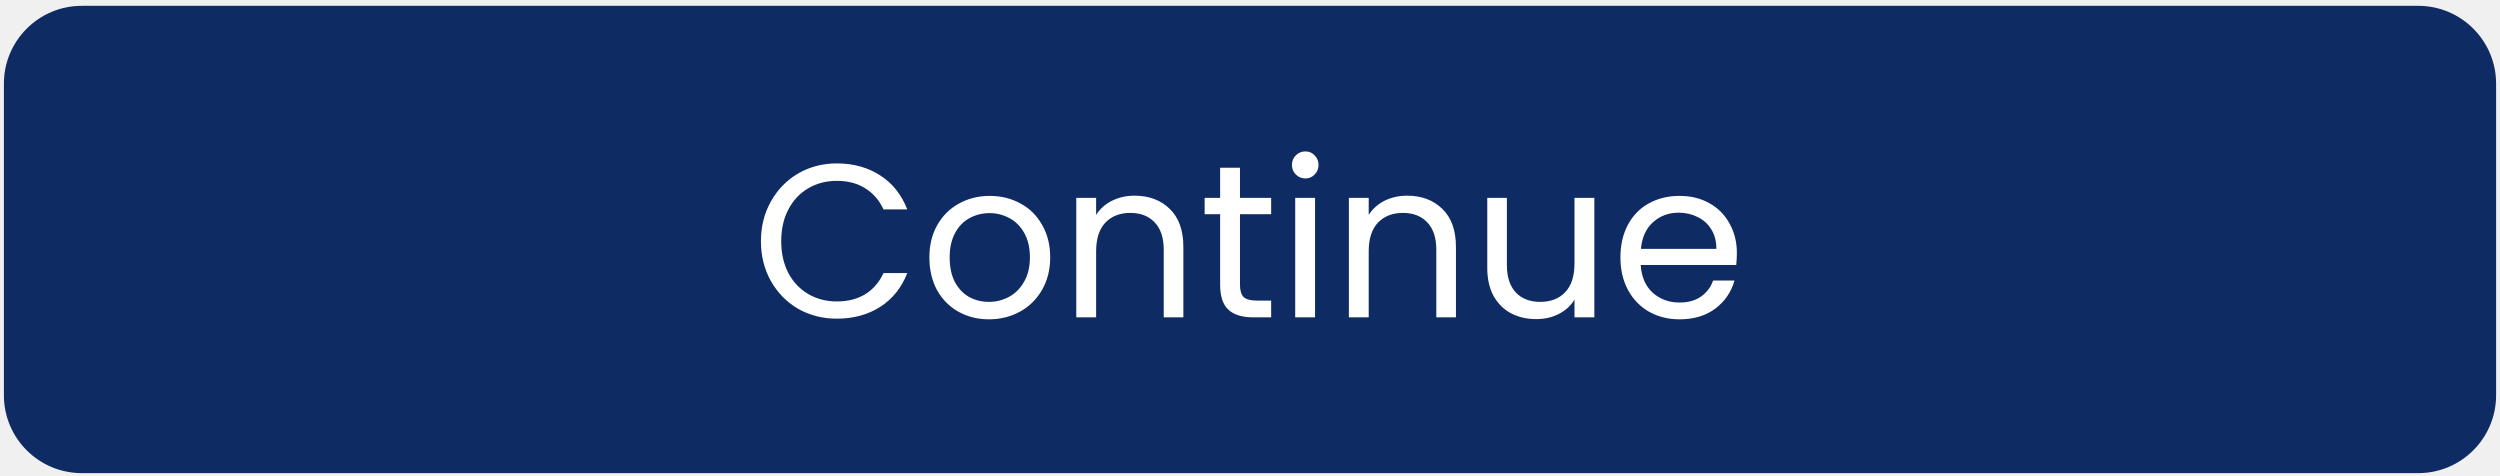
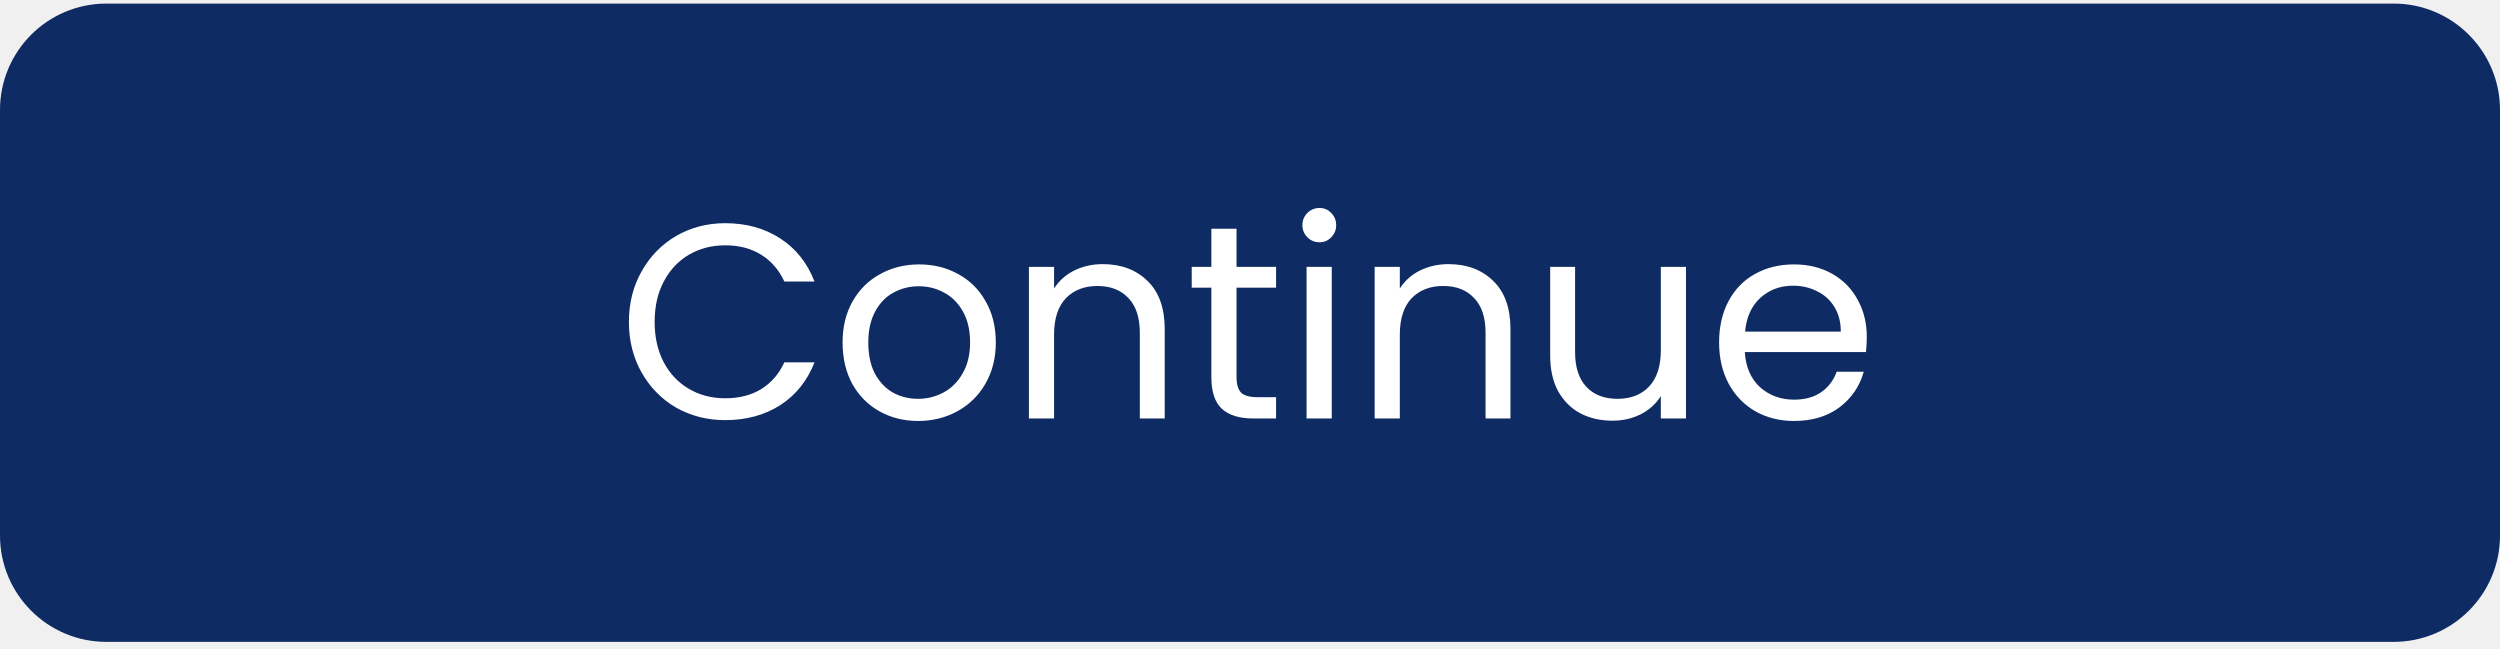
- <svg xmlns="http://www.w3.org/2000/svg" width="321" height="61" viewBox="0 0 321 61" fill="none">
-   <rect x="0.5" y="0.749" width="320" height="60" rx="10" fill="#0E2B63" />
-   <path d="M97.704 30.977C97.704 29.073 98.133 27.365 98.992 25.853C99.851 24.323 101.017 23.128 102.492 22.269C103.985 21.411 105.637 20.981 107.448 20.981C109.576 20.981 111.433 21.495 113.02 22.521C114.607 23.548 115.764 25.004 116.492 26.889H113.44C112.899 25.713 112.115 24.808 111.088 24.173C110.08 23.539 108.867 23.221 107.448 23.221C106.085 23.221 104.863 23.539 103.78 24.173C102.697 24.808 101.848 25.713 101.232 26.889C100.616 28.047 100.308 29.409 100.308 30.977C100.308 32.527 100.616 33.889 101.232 35.065C101.848 36.223 102.697 37.119 103.78 37.753C104.863 38.388 106.085 38.705 107.448 38.705C108.867 38.705 110.08 38.397 111.088 37.781C112.115 37.147 112.899 36.241 113.44 35.065H116.492C115.764 36.932 114.607 38.379 113.02 39.405C111.433 40.413 109.576 40.917 107.448 40.917C105.637 40.917 103.985 40.497 102.492 39.657C101.017 38.799 99.851 37.613 98.992 36.101C98.133 34.589 97.704 32.881 97.704 30.977ZM126.977 41.001C125.54 41.001 124.233 40.675 123.057 40.021C121.9 39.368 120.985 38.444 120.313 37.249C119.66 36.036 119.333 34.636 119.333 33.049C119.333 31.481 119.669 30.1 120.341 28.905C121.032 27.692 121.965 26.768 123.141 26.133C124.317 25.48 125.633 25.153 127.089 25.153C128.545 25.153 129.861 25.48 131.037 26.133C132.213 26.768 133.137 27.683 133.809 28.877C134.5 30.072 134.845 31.463 134.845 33.049C134.845 34.636 134.49 36.036 133.781 37.249C133.09 38.444 132.148 39.368 130.953 40.021C129.758 40.675 128.433 41.001 126.977 41.001ZM126.977 38.761C127.892 38.761 128.75 38.547 129.553 38.117C130.356 37.688 131 37.044 131.485 36.185C131.989 35.327 132.241 34.281 132.241 33.049C132.241 31.817 131.998 30.772 131.513 29.913C131.028 29.055 130.393 28.42 129.609 28.009C128.825 27.58 127.976 27.365 127.061 27.365C126.128 27.365 125.269 27.58 124.485 28.009C123.72 28.42 123.104 29.055 122.637 29.913C122.17 30.772 121.937 31.817 121.937 33.049C121.937 34.3 122.161 35.355 122.609 36.213C123.076 37.072 123.692 37.716 124.457 38.145C125.222 38.556 126.062 38.761 126.977 38.761ZM145.671 25.125C147.538 25.125 149.05 25.695 150.207 26.833C151.364 27.953 151.943 29.577 151.943 31.705V40.749H149.423V32.069C149.423 30.539 149.04 29.372 148.275 28.569C147.51 27.748 146.464 27.337 145.139 27.337C143.795 27.337 142.722 27.757 141.919 28.597C141.135 29.437 140.743 30.66 140.743 32.265V40.749H138.195V25.405H140.743V27.589C141.247 26.805 141.928 26.199 142.787 25.769C143.664 25.34 144.626 25.125 145.671 25.125ZM159.213 27.505V36.549C159.213 37.296 159.372 37.828 159.689 38.145C160.007 38.444 160.557 38.593 161.341 38.593H163.217V40.749H160.921C159.503 40.749 158.439 40.423 157.729 39.769C157.02 39.116 156.665 38.043 156.665 36.549V27.505H154.677V25.405H156.665V21.541H159.213V25.405H163.217V27.505H159.213ZM167.62 22.913C167.135 22.913 166.724 22.745 166.388 22.409C166.052 22.073 165.884 21.663 165.884 21.177C165.884 20.692 166.052 20.281 166.388 19.945C166.724 19.609 167.135 19.441 167.62 19.441C168.087 19.441 168.479 19.609 168.796 19.945C169.132 20.281 169.3 20.692 169.3 21.177C169.3 21.663 169.132 22.073 168.796 22.409C168.479 22.745 168.087 22.913 167.62 22.913ZM168.852 25.405V40.749H166.304V25.405H168.852ZM180.671 25.125C182.538 25.125 184.05 25.695 185.207 26.833C186.364 27.953 186.943 29.577 186.943 31.705V40.749H184.423V32.069C184.423 30.539 184.04 29.372 183.275 28.569C182.51 27.748 181.464 27.337 180.139 27.337C178.795 27.337 177.722 27.757 176.919 28.597C176.135 29.437 175.743 30.66 175.743 32.265V40.749H173.195V25.405H175.743V27.589C176.247 26.805 176.928 26.199 177.787 25.769C178.664 25.34 179.626 25.125 180.671 25.125ZM204.713 25.405V40.749H202.165V38.481C201.68 39.265 200.999 39.881 200.121 40.329C199.263 40.759 198.311 40.973 197.265 40.973C196.071 40.973 194.997 40.731 194.045 40.245C193.093 39.741 192.337 38.995 191.777 38.005C191.236 37.016 190.965 35.812 190.965 34.393V25.405H193.485V34.057C193.485 35.569 193.868 36.736 194.633 37.557C195.399 38.36 196.444 38.761 197.769 38.761C199.132 38.761 200.205 38.341 200.989 37.501C201.773 36.661 202.165 35.439 202.165 33.833V25.405H204.713ZM223.015 32.489C223.015 32.975 222.987 33.488 222.931 34.029H210.667C210.761 35.541 211.274 36.727 212.207 37.585C213.159 38.425 214.307 38.845 215.651 38.845C216.753 38.845 217.667 38.593 218.395 38.089C219.142 37.567 219.665 36.876 219.963 36.017H222.707C222.297 37.492 221.475 38.696 220.243 39.629C219.011 40.544 217.481 41.001 215.651 41.001C214.195 41.001 212.889 40.675 211.731 40.021C210.593 39.368 209.697 38.444 209.043 37.249C208.39 36.036 208.063 34.636 208.063 33.049C208.063 31.463 208.381 30.072 209.015 28.877C209.65 27.683 210.537 26.768 211.675 26.133C212.833 25.48 214.158 25.153 215.651 25.153C217.107 25.153 218.395 25.471 219.515 26.105C220.635 26.74 221.494 27.617 222.091 28.737C222.707 29.839 223.015 31.089 223.015 32.489ZM220.383 31.957C220.383 30.987 220.169 30.156 219.739 29.465C219.31 28.756 218.722 28.224 217.975 27.869C217.247 27.496 216.435 27.309 215.539 27.309C214.251 27.309 213.15 27.72 212.235 28.541C211.339 29.363 210.826 30.501 210.695 31.957H220.383Z" fill="white" />
+ <svg xmlns="http://www.w3.org/2000/svg" width="235" height="61" viewBox="0 0 235 61" fill="none">
+   <rect y="0.336" width="235" height="60" rx="10" fill="#0E2B63" />
+   <path d="M59.118 30.262C59.118 28.494 59.517 26.908 60.314 25.504C61.111 24.083 62.195 22.973 63.564 22.176C64.951 21.379 66.485 20.98 68.166 20.98C70.142 20.98 71.867 21.457 73.34 22.41C74.813 23.363 75.888 24.715 76.564 26.466H73.73C73.227 25.374 72.499 24.533 71.546 23.944C70.61 23.355 69.483 23.06 68.166 23.06C66.901 23.06 65.765 23.355 64.76 23.944C63.755 24.533 62.966 25.374 62.394 26.466C61.822 27.541 61.536 28.806 61.536 30.262C61.536 31.701 61.822 32.966 62.394 34.058C62.966 35.133 63.755 35.965 64.76 36.554C65.765 37.143 66.901 37.438 68.166 37.438C69.483 37.438 70.61 37.152 71.546 36.58C72.499 35.991 73.227 35.15 73.73 34.058H76.564C75.888 35.791 74.813 37.135 73.34 38.088C71.867 39.024 70.142 39.492 68.166 39.492C66.485 39.492 64.951 39.102 63.564 38.322C62.195 37.525 61.111 36.424 60.314 35.02C59.517 33.616 59.118 32.03 59.118 30.262ZM86.3 39.57C84.965 39.57 83.752 39.267 82.66 38.66C81.585 38.053 80.736 37.195 80.112 36.086C79.505 34.959 79.202 33.659 79.202 32.186C79.202 30.73 79.514 29.447 80.138 28.338C80.779 27.211 81.646 26.353 82.738 25.764C83.83 25.157 85.052 24.854 86.404 24.854C87.756 24.854 88.978 25.157 90.07 25.764C91.162 26.353 92.02 27.203 92.644 28.312C93.285 29.421 93.606 30.713 93.606 32.186C93.606 33.659 93.277 34.959 92.618 36.086C91.977 37.195 91.101 38.053 89.992 38.66C88.883 39.267 87.652 39.57 86.3 39.57ZM86.3 37.49C87.149 37.49 87.947 37.291 88.692 36.892C89.437 36.493 90.035 35.895 90.486 35.098C90.954 34.301 91.188 33.33 91.188 32.186C91.188 31.042 90.963 30.071 90.512 29.274C90.061 28.477 89.472 27.887 88.744 27.506C88.016 27.107 87.227 26.908 86.378 26.908C85.511 26.908 84.714 27.107 83.986 27.506C83.275 27.887 82.703 28.477 82.27 29.274C81.837 30.071 81.62 31.042 81.62 32.186C81.62 33.347 81.828 34.327 82.244 35.124C82.677 35.921 83.249 36.519 83.96 36.918C84.671 37.299 85.451 37.49 86.3 37.49ZM103.659 24.828C105.392 24.828 106.796 25.357 107.871 26.414C108.946 27.454 109.483 28.962 109.483 30.938V39.336H107.143V31.276C107.143 29.855 106.788 28.771 106.077 28.026C105.366 27.263 104.396 26.882 103.165 26.882C101.917 26.882 100.92 27.272 100.175 28.052C99.447 28.832 99.083 29.967 99.083 31.458V39.336H96.717V25.088H99.083V27.116C99.551 26.388 100.184 25.825 100.981 25.426C101.796 25.027 102.688 24.828 103.659 24.828ZM116.234 27.038V35.436C116.234 36.129 116.381 36.623 116.676 36.918C116.97 37.195 117.482 37.334 118.21 37.334H119.952V39.336H117.82C116.502 39.336 115.514 39.033 114.856 38.426C114.197 37.819 113.868 36.823 113.868 35.436V27.038H112.022V25.088H113.868V21.5H116.234V25.088H119.952V27.038H116.234ZM124.04 22.774C123.59 22.774 123.208 22.618 122.896 22.306C122.584 21.994 122.428 21.613 122.428 21.162C122.428 20.711 122.584 20.33 122.896 20.018C123.208 19.706 123.59 19.55 124.04 19.55C124.474 19.55 124.838 19.706 125.132 20.018C125.444 20.33 125.6 20.711 125.6 21.162C125.6 21.613 125.444 21.994 125.132 22.306C124.838 22.618 124.474 22.774 124.04 22.774ZM125.184 25.088V39.336H122.818V25.088H125.184ZM136.159 24.828C137.892 24.828 139.296 25.357 140.371 26.414C141.446 27.454 141.983 28.962 141.983 30.938V39.336H139.643V31.276C139.643 29.855 139.288 28.771 138.577 28.026C137.866 27.263 136.896 26.882 135.665 26.882C134.417 26.882 133.42 27.272 132.675 28.052C131.947 28.832 131.583 29.967 131.583 31.458V39.336H129.217V25.088H131.583V27.116C132.051 26.388 132.684 25.825 133.481 25.426C134.296 25.027 135.188 24.828 136.159 24.828ZM158.484 25.088V39.336H156.118V37.23C155.667 37.958 155.034 38.53 154.22 38.946C153.422 39.345 152.538 39.544 151.568 39.544C150.458 39.544 149.462 39.319 148.578 38.868C147.694 38.4 146.992 37.707 146.472 36.788C145.969 35.869 145.718 34.751 145.718 33.434V25.088H148.058V33.122C148.058 34.526 148.413 35.609 149.124 36.372C149.834 37.117 150.805 37.49 152.036 37.49C153.301 37.49 154.298 37.1 155.026 36.32C155.754 35.54 156.118 34.405 156.118 32.914V25.088H158.484ZM175.479 31.666C175.479 32.117 175.453 32.593 175.401 33.096H164.013C164.099 34.5 164.576 35.601 165.443 36.398C166.327 37.178 167.393 37.568 168.641 37.568C169.663 37.568 170.513 37.334 171.189 36.866C171.882 36.381 172.367 35.739 172.645 34.942H175.193C174.811 36.311 174.049 37.429 172.905 38.296C171.761 39.145 170.339 39.57 168.641 39.57C167.289 39.57 166.075 39.267 165.001 38.66C163.943 38.053 163.111 37.195 162.505 36.086C161.898 34.959 161.595 33.659 161.595 32.186C161.595 30.713 161.889 29.421 162.479 28.312C163.068 27.203 163.891 26.353 164.949 25.764C166.023 25.157 167.254 24.854 168.641 24.854C169.993 24.854 171.189 25.149 172.229 25.738C173.269 26.327 174.066 27.142 174.621 28.182C175.193 29.205 175.479 30.366 175.479 31.666ZM173.035 31.172C173.035 30.271 172.835 29.499 172.437 28.858C172.038 28.199 171.492 27.705 170.799 27.376C170.123 27.029 169.369 26.856 168.537 26.856C167.341 26.856 166.318 27.237 165.469 28C164.637 28.763 164.16 29.82 164.039 31.172H173.035Z" fill="white" />
</svg>
